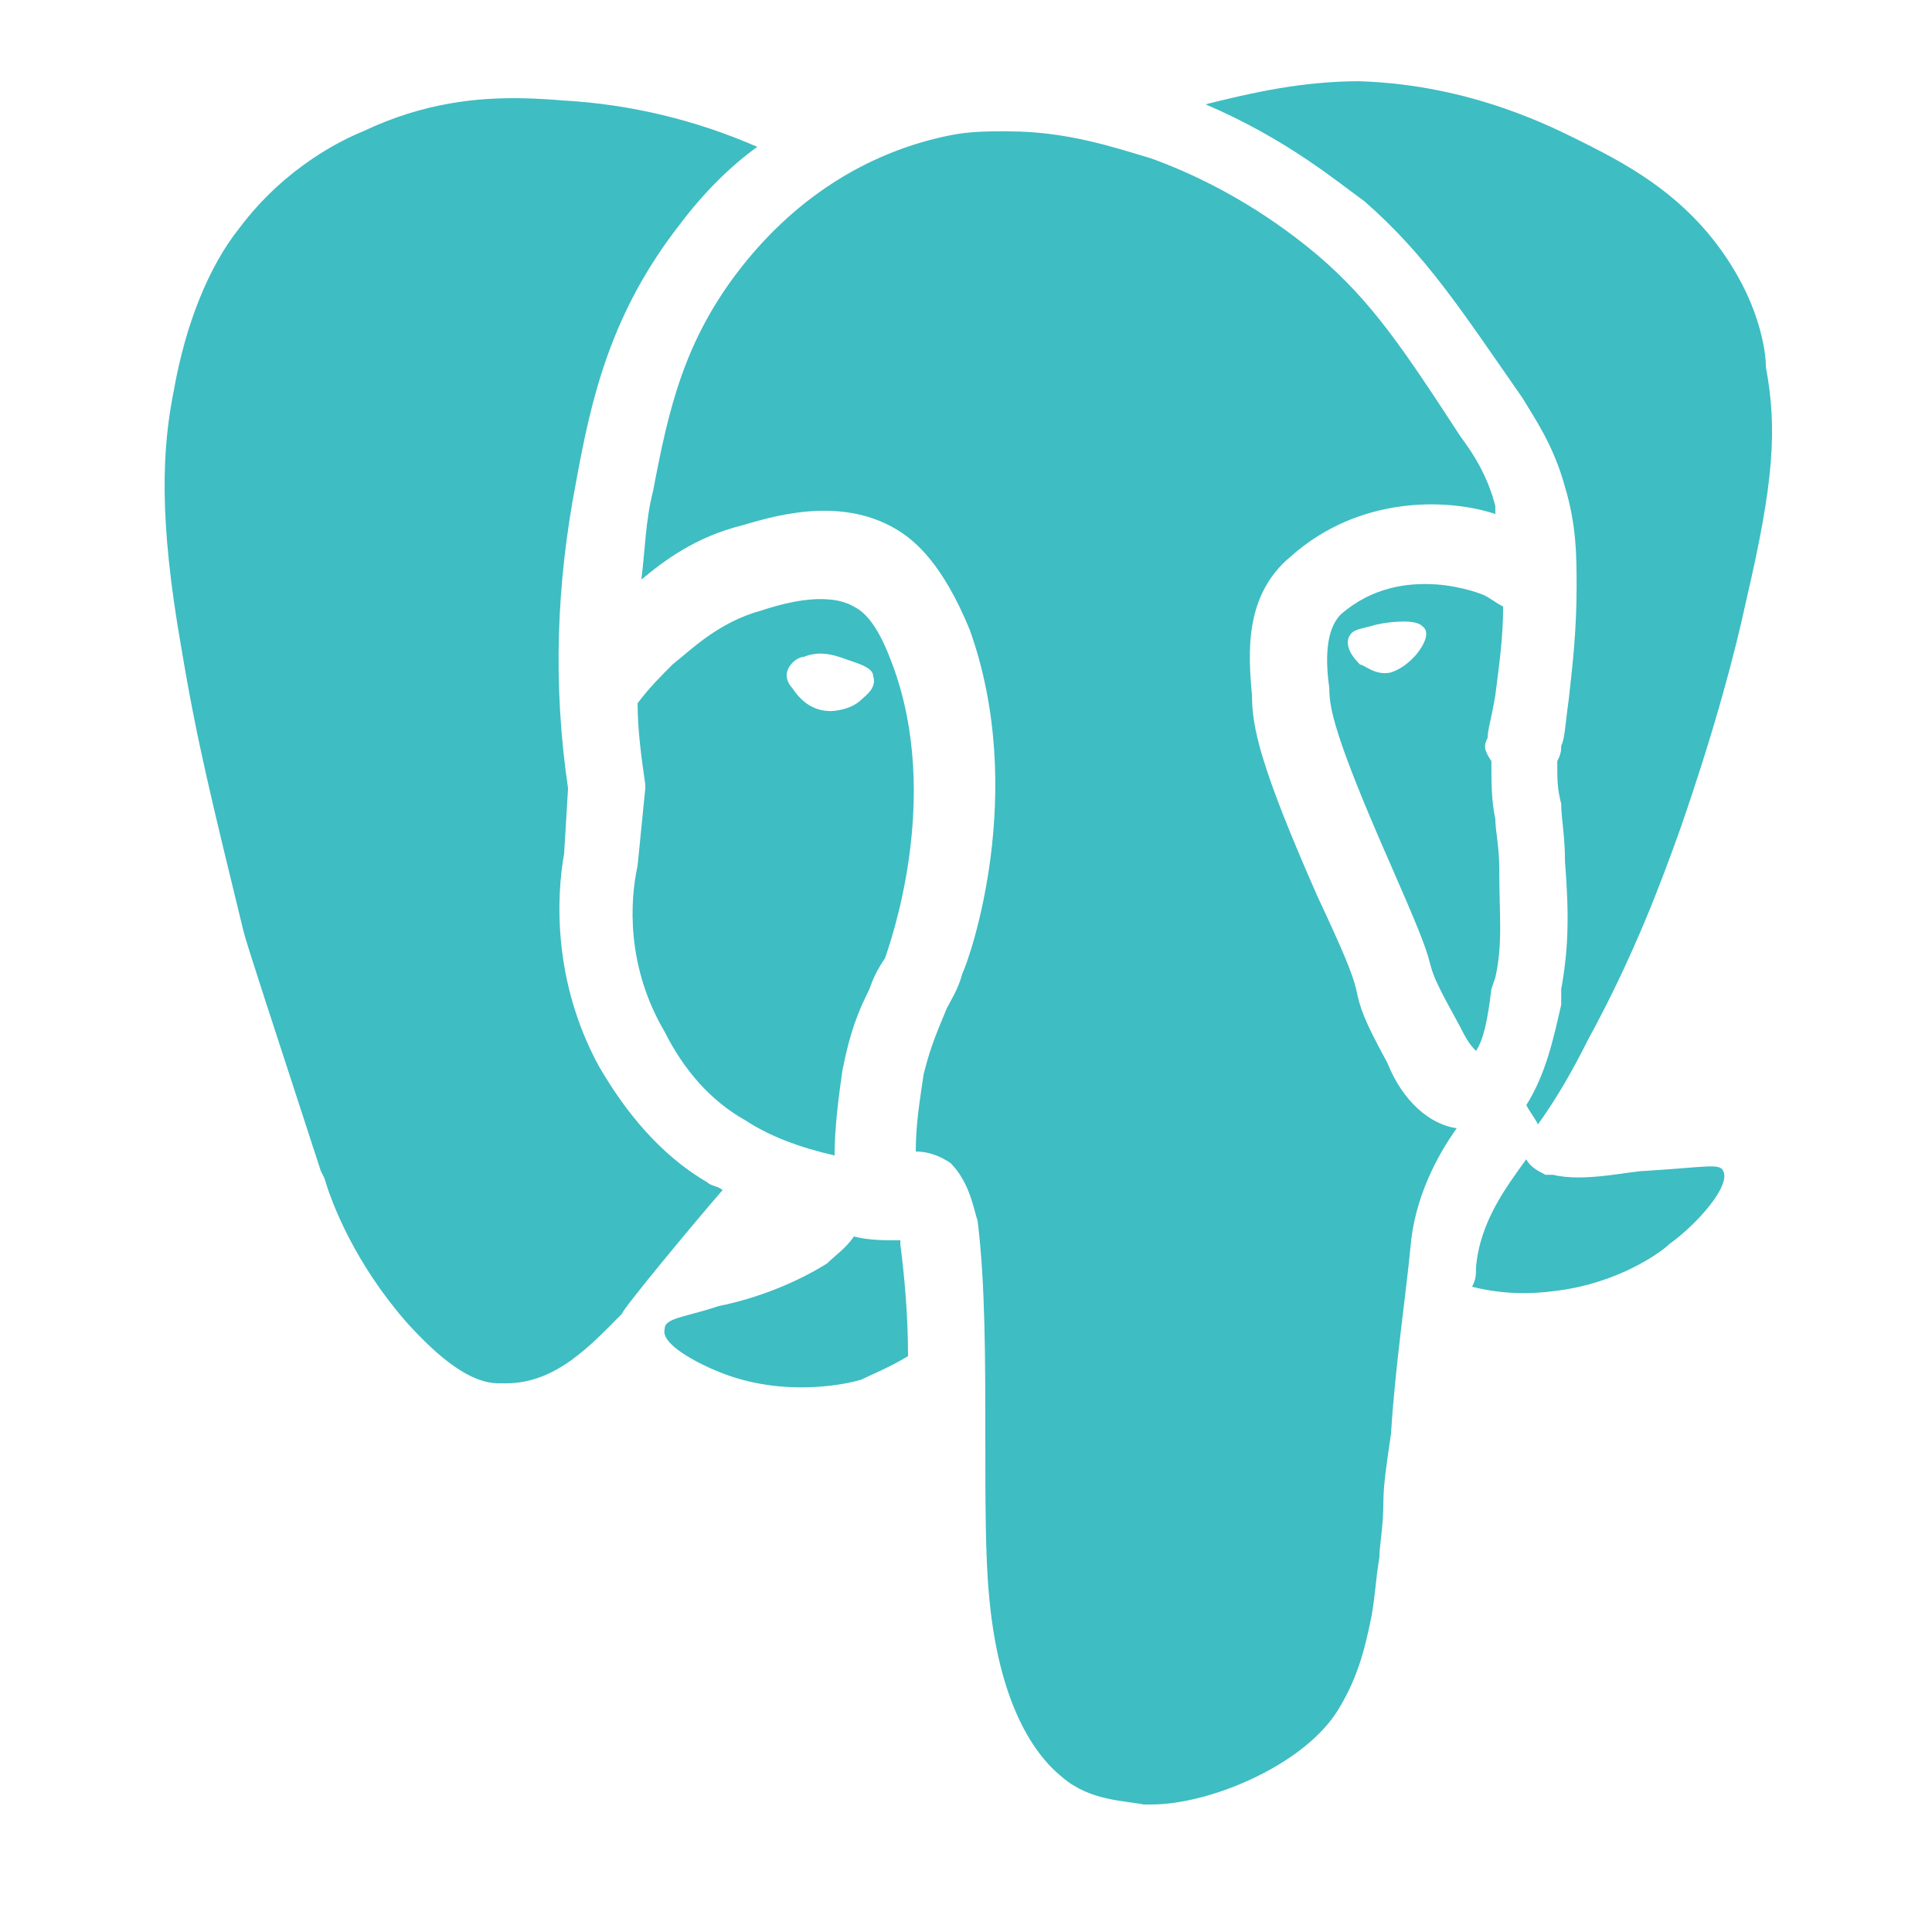
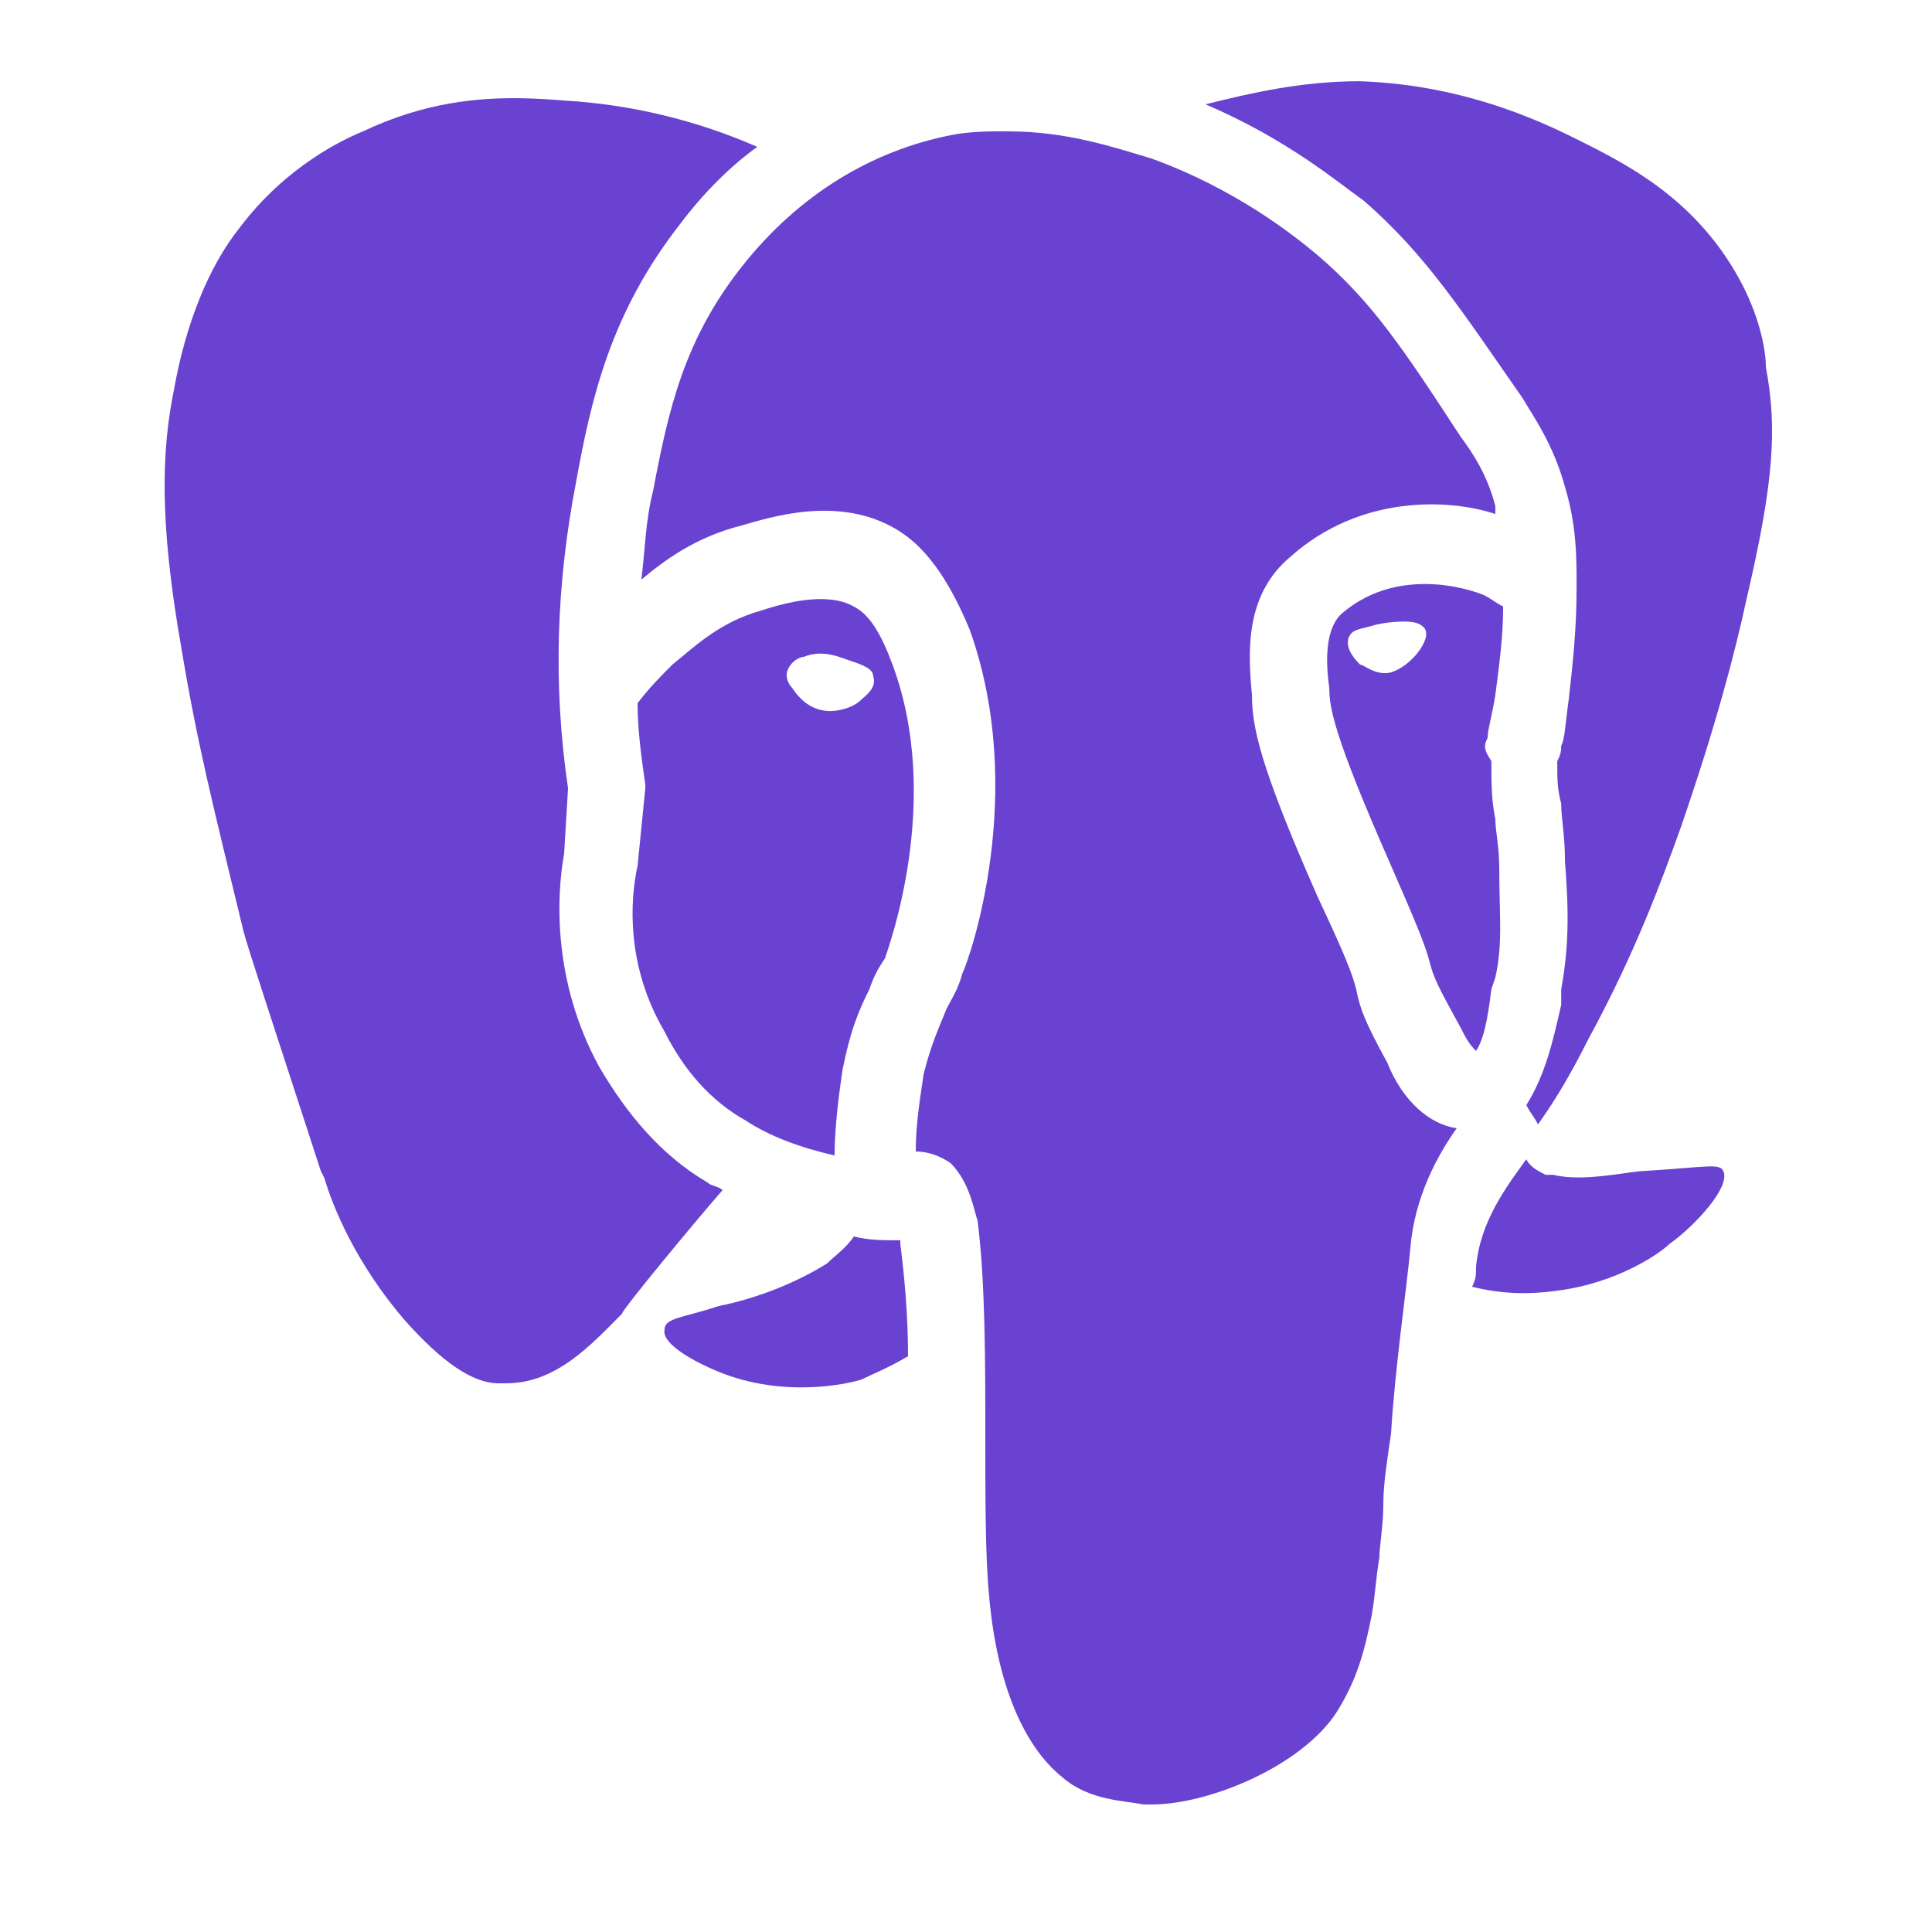
- <svg xmlns="http://www.w3.org/2000/svg" viewBox="0,0,256,256" width="50px" height="50px">
-   <g fill="#3ebdc3" fill-rule="nonzero" stroke="none" stroke-width="1" stroke-linecap="butt" stroke-linejoin="miter" stroke-miterlimit="10" stroke-dasharray="" stroke-dashoffset="0" font-family="none" font-weight="none" font-size="none" text-anchor="none" style="mix-blend-mode: normal">
-     <g transform="scale(5.12,5.12)">
-       <path d="M35.199,2.102c-1.5,0 -2.801,0.297 -4,0.598c2.102,0.898 3.402,2 4.102,2.5c1.602,1.398 2.5,2.801 4.102,5.102c0.297,0.5 0.797,1.199 1.098,2.297c0.301,1 0.301,1.801 0.301,2.602c0,1.102 -0.102,2 -0.203,2.898c-0.098,0.703 -0.098,1.004 -0.195,1.203c0,0.102 0,0.199 -0.102,0.398c0,0.5 0,0.703 0.102,1.102c0,0.398 0.098,0.801 0.098,1.5c0.102,1.301 0.102,2.199 -0.098,3.297v0.402c-0.203,0.898 -0.402,1.801 -0.902,2.598c0.102,0.203 0.199,0.301 0.301,0.5c0.5,-0.699 0.898,-1.398 1.297,-2.195c1.203,-2.203 1.902,-4.102 2.402,-5.5c0.898,-2.602 1.398,-4.504 1.699,-5.902c0.699,-3 0.801,-4.398 0.5,-6c0,-0.5 -0.199,-1.402 -0.699,-2.301c-1.102,-2 -2.801,-2.898 -4,-3.5c-0.801,-0.398 -2.902,-1.5 -5.801,-1.598zM13.535,2.543c-1.152,-0.023 -2.559,0.105 -4.137,0.855c-0.5,0.203 -2,0.902 -3.199,2.5c-0.801,1 -1.398,2.5 -1.699,4.199c-0.301,1.5 -0.402,3.305 0.199,6.703c0.398,2.398 0.801,4 1.602,7.297c0.102,0.402 0.699,2.203 2,6.203l0.098,0.199c0.203,0.699 0.801,2.199 2.102,3.699c0.898,1 1.699,1.602 2.402,1.602h0.195c1.301,0 2.203,-1 3,-1.801c0,-0.102 1.902,-2.398 2.602,-3.199c-0.102,-0.102 -0.297,-0.102 -0.398,-0.203c-1.199,-0.699 -2.102,-1.797 -2.801,-3c-1.199,-2.199 -1.102,-4.398 -0.902,-5.5l0.102,-1.695c-0.398,-2.703 -0.297,-5.301 0.203,-7.902c0.398,-2.199 0.898,-4.398 2.695,-6.699c0.602,-0.801 1.301,-1.5 2,-2c-1.598,-0.699 -3.297,-1.102 -5,-1.199c-0.324,-0.027 -0.68,-0.051 -1.062,-0.059zM26.098,3.398c-0.5,0 -1,0 -1.5,0.102c-2,0.398 -3.898,1.5 -5.398,3.398c-1.5,1.902 -1.898,3.699 -2.297,5.801c-0.203,0.801 -0.203,1.5 -0.305,2.301c0.602,-0.5 1.402,-1.102 2.602,-1.402c0.699,-0.199 2.5,-0.797 4,0.102c0.5,0.301 1.199,0.902 1.898,2.602c1.5,4.199 0.004,8.5 -0.195,8.898c-0.102,0.398 -0.301,0.699 -0.402,0.898c-0.199,0.5 -0.398,0.902 -0.598,1.703c-0.102,0.699 -0.203,1.301 -0.203,2c0.301,0 0.602,0.098 0.898,0.297c0.5,0.5 0.602,1.203 0.703,1.5c0.199,1.602 0.199,3.602 0.199,5.602c0,1.602 0,3.102 0.098,4.102c0.203,2.301 0.902,3.898 1.902,4.699c0.699,0.602 1.598,0.598 2.098,0.699h0.203c1.5,0 3.898,-1 4.797,-2.398c0.5,-0.801 0.703,-1.5 0.902,-2.5c0.102,-0.602 0.098,-0.898 0.199,-1.5c0,-0.301 0.102,-0.801 0.102,-1.398c0,-0.5 0.098,-1.102 0.199,-1.805c0.102,-1.699 0.398,-3.695 0.5,-4.797c0.102,-1.301 0.699,-2.402 1.199,-3.102c-0.699,-0.102 -1.398,-0.699 -1.797,-1.699c-0.602,-1.102 -0.703,-1.402 -0.805,-1.902c-0.098,-0.398 -0.297,-0.898 -1,-2.398c-1.5,-3.398 -1.695,-4.398 -1.695,-5.199c-0.102,-1.102 -0.203,-2.598 1,-3.598c1.797,-1.602 4.098,-1.5 5.297,-1.102v-0.203c-0.199,-0.797 -0.598,-1.398 -0.898,-1.797c-1.5,-2.301 -2.301,-3.5 -3.703,-4.699c-0.598,-0.5 -2.098,-1.703 -4.297,-2.5c-1,-0.301 -2.203,-0.703 -3.703,-0.703zM37.152,15.125c-0.727,-0.051 -1.652,0.074 -2.453,0.777c-0.398,0.398 -0.398,1.199 -0.297,1.898c0,0.5 0.098,1.199 1.598,4.602c0.699,1.598 0.898,2.098 1,2.5c0.102,0.398 0.199,0.598 0.801,1.695c0.102,0.203 0.199,0.402 0.398,0.602c0.199,-0.301 0.301,-0.801 0.398,-1.602l0.102,-0.297c0.199,-0.898 0.102,-1.602 0.102,-2.801c0,-0.602 -0.102,-1 -0.102,-1.301c-0.102,-0.5 -0.102,-0.898 -0.102,-1.5c-0.199,-0.301 -0.199,-0.398 -0.098,-0.602c0,-0.199 0.098,-0.496 0.199,-1.098c0.102,-0.801 0.203,-1.5 0.203,-2.301c-0.203,-0.102 -0.301,-0.199 -0.5,-0.297c0,0 -0.527,-0.227 -1.25,-0.277zM21.516,15.52c-0.637,-0.074 -1.367,0.133 -1.816,0.281c-1.102,0.301 -1.797,1 -2.297,1.398c-0.301,0.301 -0.602,0.602 -0.902,1c0,0.699 0.098,1.402 0.199,2.102v0.102l-0.199,2c-0.199,0.898 -0.301,2.598 0.699,4.297c0.5,1 1.203,1.801 2.102,2.301c0.602,0.398 1.398,0.699 2.297,0.902c0,-0.703 0.102,-1.504 0.203,-2.203c0.199,-1 0.398,-1.5 0.699,-2.102c0.102,-0.297 0.199,-0.496 0.402,-0.797c0.098,-0.301 1.496,-4.102 0.195,-7.602c-0.297,-0.801 -0.598,-1.301 -1,-1.5c-0.172,-0.102 -0.375,-0.156 -0.582,-0.18zM36.188,16.09c0.262,-0.016 0.512,0.008 0.613,0.109c0.301,0.199 -0.102,0.699 -0.203,0.801c-0.098,0.102 -0.297,0.301 -0.598,0.402c-0.398,0.098 -0.699,-0.203 -0.801,-0.203c-0.102,-0.102 -0.398,-0.398 -0.297,-0.699c0.098,-0.199 0.199,-0.199 0.598,-0.301c0.148,-0.051 0.426,-0.098 0.688,-0.109zM21.156,16.918c0.336,-0.023 0.617,0.105 0.844,0.18c0.301,0.102 0.598,0.203 0.598,0.402c0.102,0.301 -0.195,0.5 -0.297,0.598c-0.301,0.301 -0.801,0.305 -0.801,0.305c-0.5,0 -0.801,-0.301 -1,-0.602c-0.102,-0.102 -0.199,-0.301 -0.098,-0.5c0.098,-0.199 0.297,-0.301 0.398,-0.301c0.125,-0.051 0.242,-0.074 0.355,-0.082zM39.5,30c-0.5,0.699 -1.199,1.602 -1.301,2.801c0,0.199 0,0.301 -0.102,0.5c0.801,0.199 1.504,0.199 2.203,0.102c1.602,-0.203 2.699,-1.004 2.898,-1.203c0.699,-0.5 1.602,-1.5 1.398,-1.898c-0.098,-0.199 -0.398,-0.102 -2,0c-0.398,0 -1.598,0.301 -2.398,0.102h-0.199c-0.199,-0.102 -0.398,-0.203 -0.5,-0.402zM22.098,32c-0.199,0.301 -0.496,0.5 -0.695,0.699c-0.801,0.5 -1.805,0.902 -2.805,1.102c-0.898,0.301 -1.398,0.301 -1.398,0.602c-0.102,0.398 0.898,0.898 1.398,1.098c1.703,0.699 3.402,0.301 3.703,0.199c0.199,-0.102 0.699,-0.301 1.199,-0.602c0,-1.098 -0.098,-2.098 -0.199,-2.898v-0.102h-0.102c-0.301,0 -0.699,0.004 -1.102,-0.098z" />
+ <svg xmlns="http://www.w3.org/2000/svg" viewBox="0,0,256,256" width="50px" height="50px" version="1.1" id="svg2">
+   <defs id="defs2" />
+   <g fill="#3ebdc3" fill-rule="nonzero" stroke="none" stroke-width="1" stroke-linecap="butt" stroke-linejoin="miter" stroke-miterlimit="10" stroke-dasharray="" stroke-dashoffset="0" font-family="none" font-weight="none" font-size="none" text-anchor="none" style="mix-blend-mode:normal;fill:#6942d2;fill-opacity:1" id="g2">
+     <g transform="scale(5.12,5.12)" id="g1" style="fill:#6942d2;fill-opacity:1">
+       <path d="M35.199,2.102c-1.5,0 -2.801,0.297 -4,0.598c2.102,0.898 3.402,2 4.102,2.5c1.602,1.398 2.5,2.801 4.102,5.102c0.297,0.5 0.797,1.199 1.098,2.297c0.301,1 0.301,1.801 0.301,2.602c0,1.102 -0.102,2 -0.203,2.898c-0.098,0.703 -0.098,1.004 -0.195,1.203c0,0.102 0,0.199 -0.102,0.398c0,0.5 0,0.703 0.102,1.102c0,0.398 0.098,0.801 0.098,1.5c0.102,1.301 0.102,2.199 -0.098,3.297v0.402c-0.203,0.898 -0.402,1.801 -0.902,2.598c0.102,0.203 0.199,0.301 0.301,0.5c0.5,-0.699 0.898,-1.398 1.297,-2.195c1.203,-2.203 1.902,-4.102 2.402,-5.5c0.898,-2.602 1.398,-4.504 1.699,-5.902c0.699,-3 0.801,-4.398 0.5,-6c0,-0.5 -0.199,-1.402 -0.699,-2.301c-1.102,-2 -2.801,-2.898 -4,-3.5c-0.801,-0.398 -2.902,-1.5 -5.801,-1.598zM13.535,2.543c-1.152,-0.023 -2.559,0.105 -4.137,0.855c-0.5,0.203 -2,0.902 -3.199,2.5c-0.801,1 -1.398,2.5 -1.699,4.199c-0.301,1.5 -0.402,3.305 0.199,6.703c0.398,2.398 0.801,4 1.602,7.297c0.102,0.402 0.699,2.203 2,6.203l0.098,0.199c0.203,0.699 0.801,2.199 2.102,3.699c0.898,1 1.699,1.602 2.402,1.602h0.195c1.301,0 2.203,-1 3,-1.801c0,-0.102 1.902,-2.398 2.602,-3.199c-0.102,-0.102 -0.297,-0.102 -0.398,-0.203c-1.199,-0.699 -2.102,-1.797 -2.801,-3c-1.199,-2.199 -1.102,-4.398 -0.902,-5.5l0.102,-1.695c-0.398,-2.703 -0.297,-5.301 0.203,-7.902c0.398,-2.199 0.898,-4.398 2.695,-6.699c0.602,-0.801 1.301,-1.5 2,-2c-1.598,-0.699 -3.297,-1.102 -5,-1.199c-0.324,-0.027 -0.68,-0.051 -1.062,-0.059zM26.098,3.398c-0.5,0 -1,0 -1.5,0.102c-2,0.398 -3.898,1.5 -5.398,3.398c-1.5,1.902 -1.898,3.699 -2.297,5.801c-0.203,0.801 -0.203,1.5 -0.305,2.301c0.602,-0.5 1.402,-1.102 2.602,-1.402c0.699,-0.199 2.5,-0.797 4,0.102c0.5,0.301 1.199,0.902 1.898,2.602c1.5,4.199 0.004,8.5 -0.195,8.898c-0.102,0.398 -0.301,0.699 -0.402,0.898c-0.199,0.5 -0.398,0.902 -0.598,1.703c-0.102,0.699 -0.203,1.301 -0.203,2c0.301,0 0.602,0.098 0.898,0.297c0.5,0.5 0.602,1.203 0.703,1.5c0.199,1.602 0.199,3.602 0.199,5.602c0,1.602 0,3.102 0.098,4.102c0.203,2.301 0.902,3.898 1.902,4.699c0.699,0.602 1.598,0.598 2.098,0.699h0.203c1.5,0 3.898,-1 4.797,-2.398c0.5,-0.801 0.703,-1.5 0.902,-2.5c0.102,-0.602 0.098,-0.898 0.199,-1.5c0,-0.301 0.102,-0.801 0.102,-1.398c0,-0.5 0.098,-1.102 0.199,-1.805c0.102,-1.699 0.398,-3.695 0.5,-4.797c0.102,-1.301 0.699,-2.402 1.199,-3.102c-0.699,-0.102 -1.398,-0.699 -1.797,-1.699c-0.602,-1.102 -0.703,-1.402 -0.805,-1.902c-0.098,-0.398 -0.297,-0.898 -1,-2.398c-1.5,-3.398 -1.695,-4.398 -1.695,-5.199c-0.102,-1.102 -0.203,-2.598 1,-3.598c1.797,-1.602 4.098,-1.5 5.297,-1.102v-0.203c-0.199,-0.797 -0.598,-1.398 -0.898,-1.797c-1.5,-2.301 -2.301,-3.5 -3.703,-4.699c-0.598,-0.5 -2.098,-1.703 -4.297,-2.5c-1,-0.301 -2.203,-0.703 -3.703,-0.703zM37.152,15.125c-0.727,-0.051 -1.652,0.074 -2.453,0.777c-0.398,0.398 -0.398,1.199 -0.297,1.898c0,0.5 0.098,1.199 1.598,4.602c0.699,1.598 0.898,2.098 1,2.5c0.102,0.398 0.199,0.598 0.801,1.695c0.102,0.203 0.199,0.402 0.398,0.602c0.199,-0.301 0.301,-0.801 0.398,-1.602l0.102,-0.297c0.199,-0.898 0.102,-1.602 0.102,-2.801c0,-0.602 -0.102,-1 -0.102,-1.301c-0.102,-0.5 -0.102,-0.898 -0.102,-1.5c-0.199,-0.301 -0.199,-0.398 -0.098,-0.602c0,-0.199 0.098,-0.496 0.199,-1.098c0.102,-0.801 0.203,-1.5 0.203,-2.301c-0.203,-0.102 -0.301,-0.199 -0.5,-0.297c0,0 -0.527,-0.227 -1.25,-0.277zM21.516,15.52c-0.637,-0.074 -1.367,0.133 -1.816,0.281c-1.102,0.301 -1.797,1 -2.297,1.398c-0.301,0.301 -0.602,0.602 -0.902,1c0,0.699 0.098,1.402 0.199,2.102v0.102l-0.199,2c-0.199,0.898 -0.301,2.598 0.699,4.297c0.5,1 1.203,1.801 2.102,2.301c0.602,0.398 1.398,0.699 2.297,0.902c0,-0.703 0.102,-1.504 0.203,-2.203c0.199,-1 0.398,-1.5 0.699,-2.102c0.102,-0.297 0.199,-0.496 0.402,-0.797c0.098,-0.301 1.496,-4.102 0.195,-7.602c-0.297,-0.801 -0.598,-1.301 -1,-1.5c-0.172,-0.102 -0.375,-0.156 -0.582,-0.18zM36.188,16.09c0.262,-0.016 0.512,0.008 0.613,0.109c0.301,0.199 -0.102,0.699 -0.203,0.801c-0.098,0.102 -0.297,0.301 -0.598,0.402c-0.398,0.098 -0.699,-0.203 -0.801,-0.203c-0.102,-0.102 -0.398,-0.398 -0.297,-0.699c0.098,-0.199 0.199,-0.199 0.598,-0.301c0.148,-0.051 0.426,-0.098 0.688,-0.109zM21.156,16.918c0.336,-0.023 0.617,0.105 0.844,0.18c0.301,0.102 0.598,0.203 0.598,0.402c0.102,0.301 -0.195,0.5 -0.297,0.598c-0.301,0.301 -0.801,0.305 -0.801,0.305c-0.5,0 -0.801,-0.301 -1,-0.602c-0.102,-0.102 -0.199,-0.301 -0.098,-0.5c0.098,-0.199 0.297,-0.301 0.398,-0.301c0.125,-0.051 0.242,-0.074 0.355,-0.082zM39.5,30c-0.5,0.699 -1.199,1.602 -1.301,2.801c0,0.199 0,0.301 -0.102,0.5c0.801,0.199 1.504,0.199 2.203,0.102c1.602,-0.203 2.699,-1.004 2.898,-1.203c0.699,-0.5 1.602,-1.5 1.398,-1.898c-0.098,-0.199 -0.398,-0.102 -2,0c-0.398,0 -1.598,0.301 -2.398,0.102h-0.199c-0.199,-0.102 -0.398,-0.203 -0.5,-0.402zM22.098,32c-0.199,0.301 -0.496,0.5 -0.695,0.699c-0.801,0.5 -1.805,0.902 -2.805,1.102c-0.898,0.301 -1.398,0.301 -1.398,0.602c-0.102,0.398 0.898,0.898 1.398,1.098c1.703,0.699 3.402,0.301 3.703,0.199c0.199,-0.102 0.699,-0.301 1.199,-0.602c0,-1.098 -0.098,-2.098 -0.199,-2.898v-0.102h-0.102c-0.301,0 -0.699,0.004 -1.102,-0.098z" id="path1" style="fill:#6942d2;fill-opacity:1" />
    </g>
  </g>
</svg>
